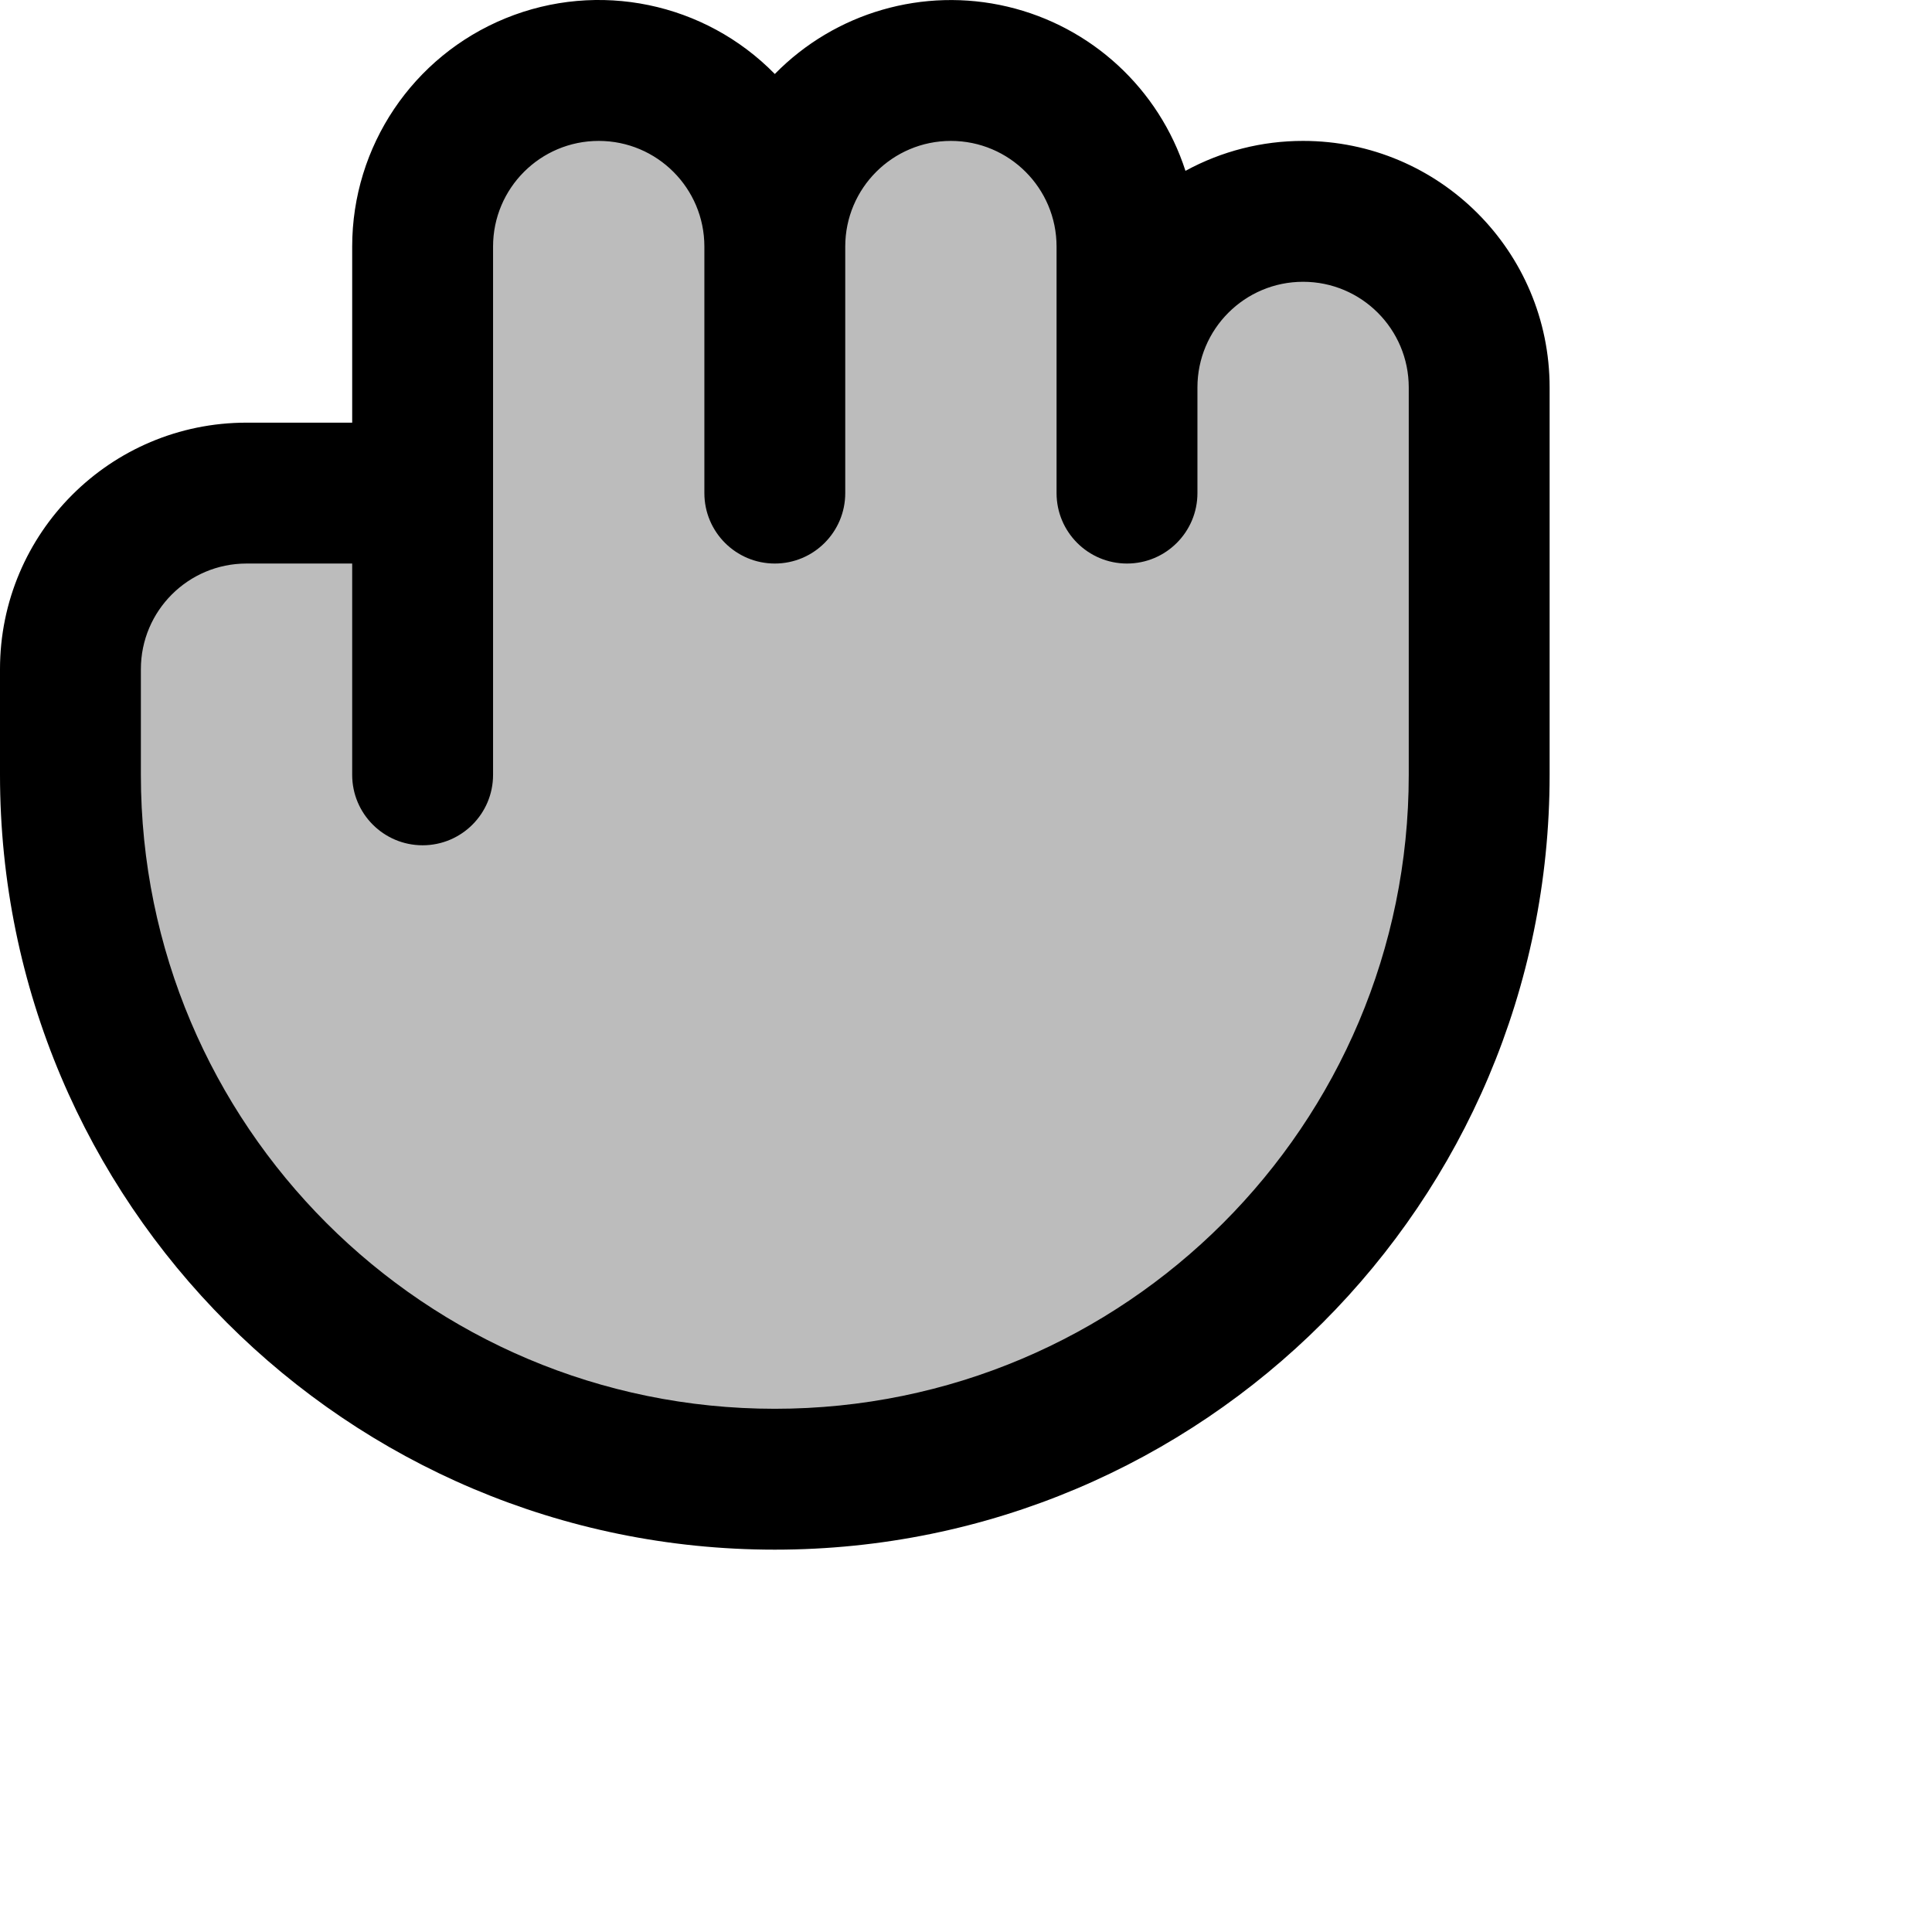
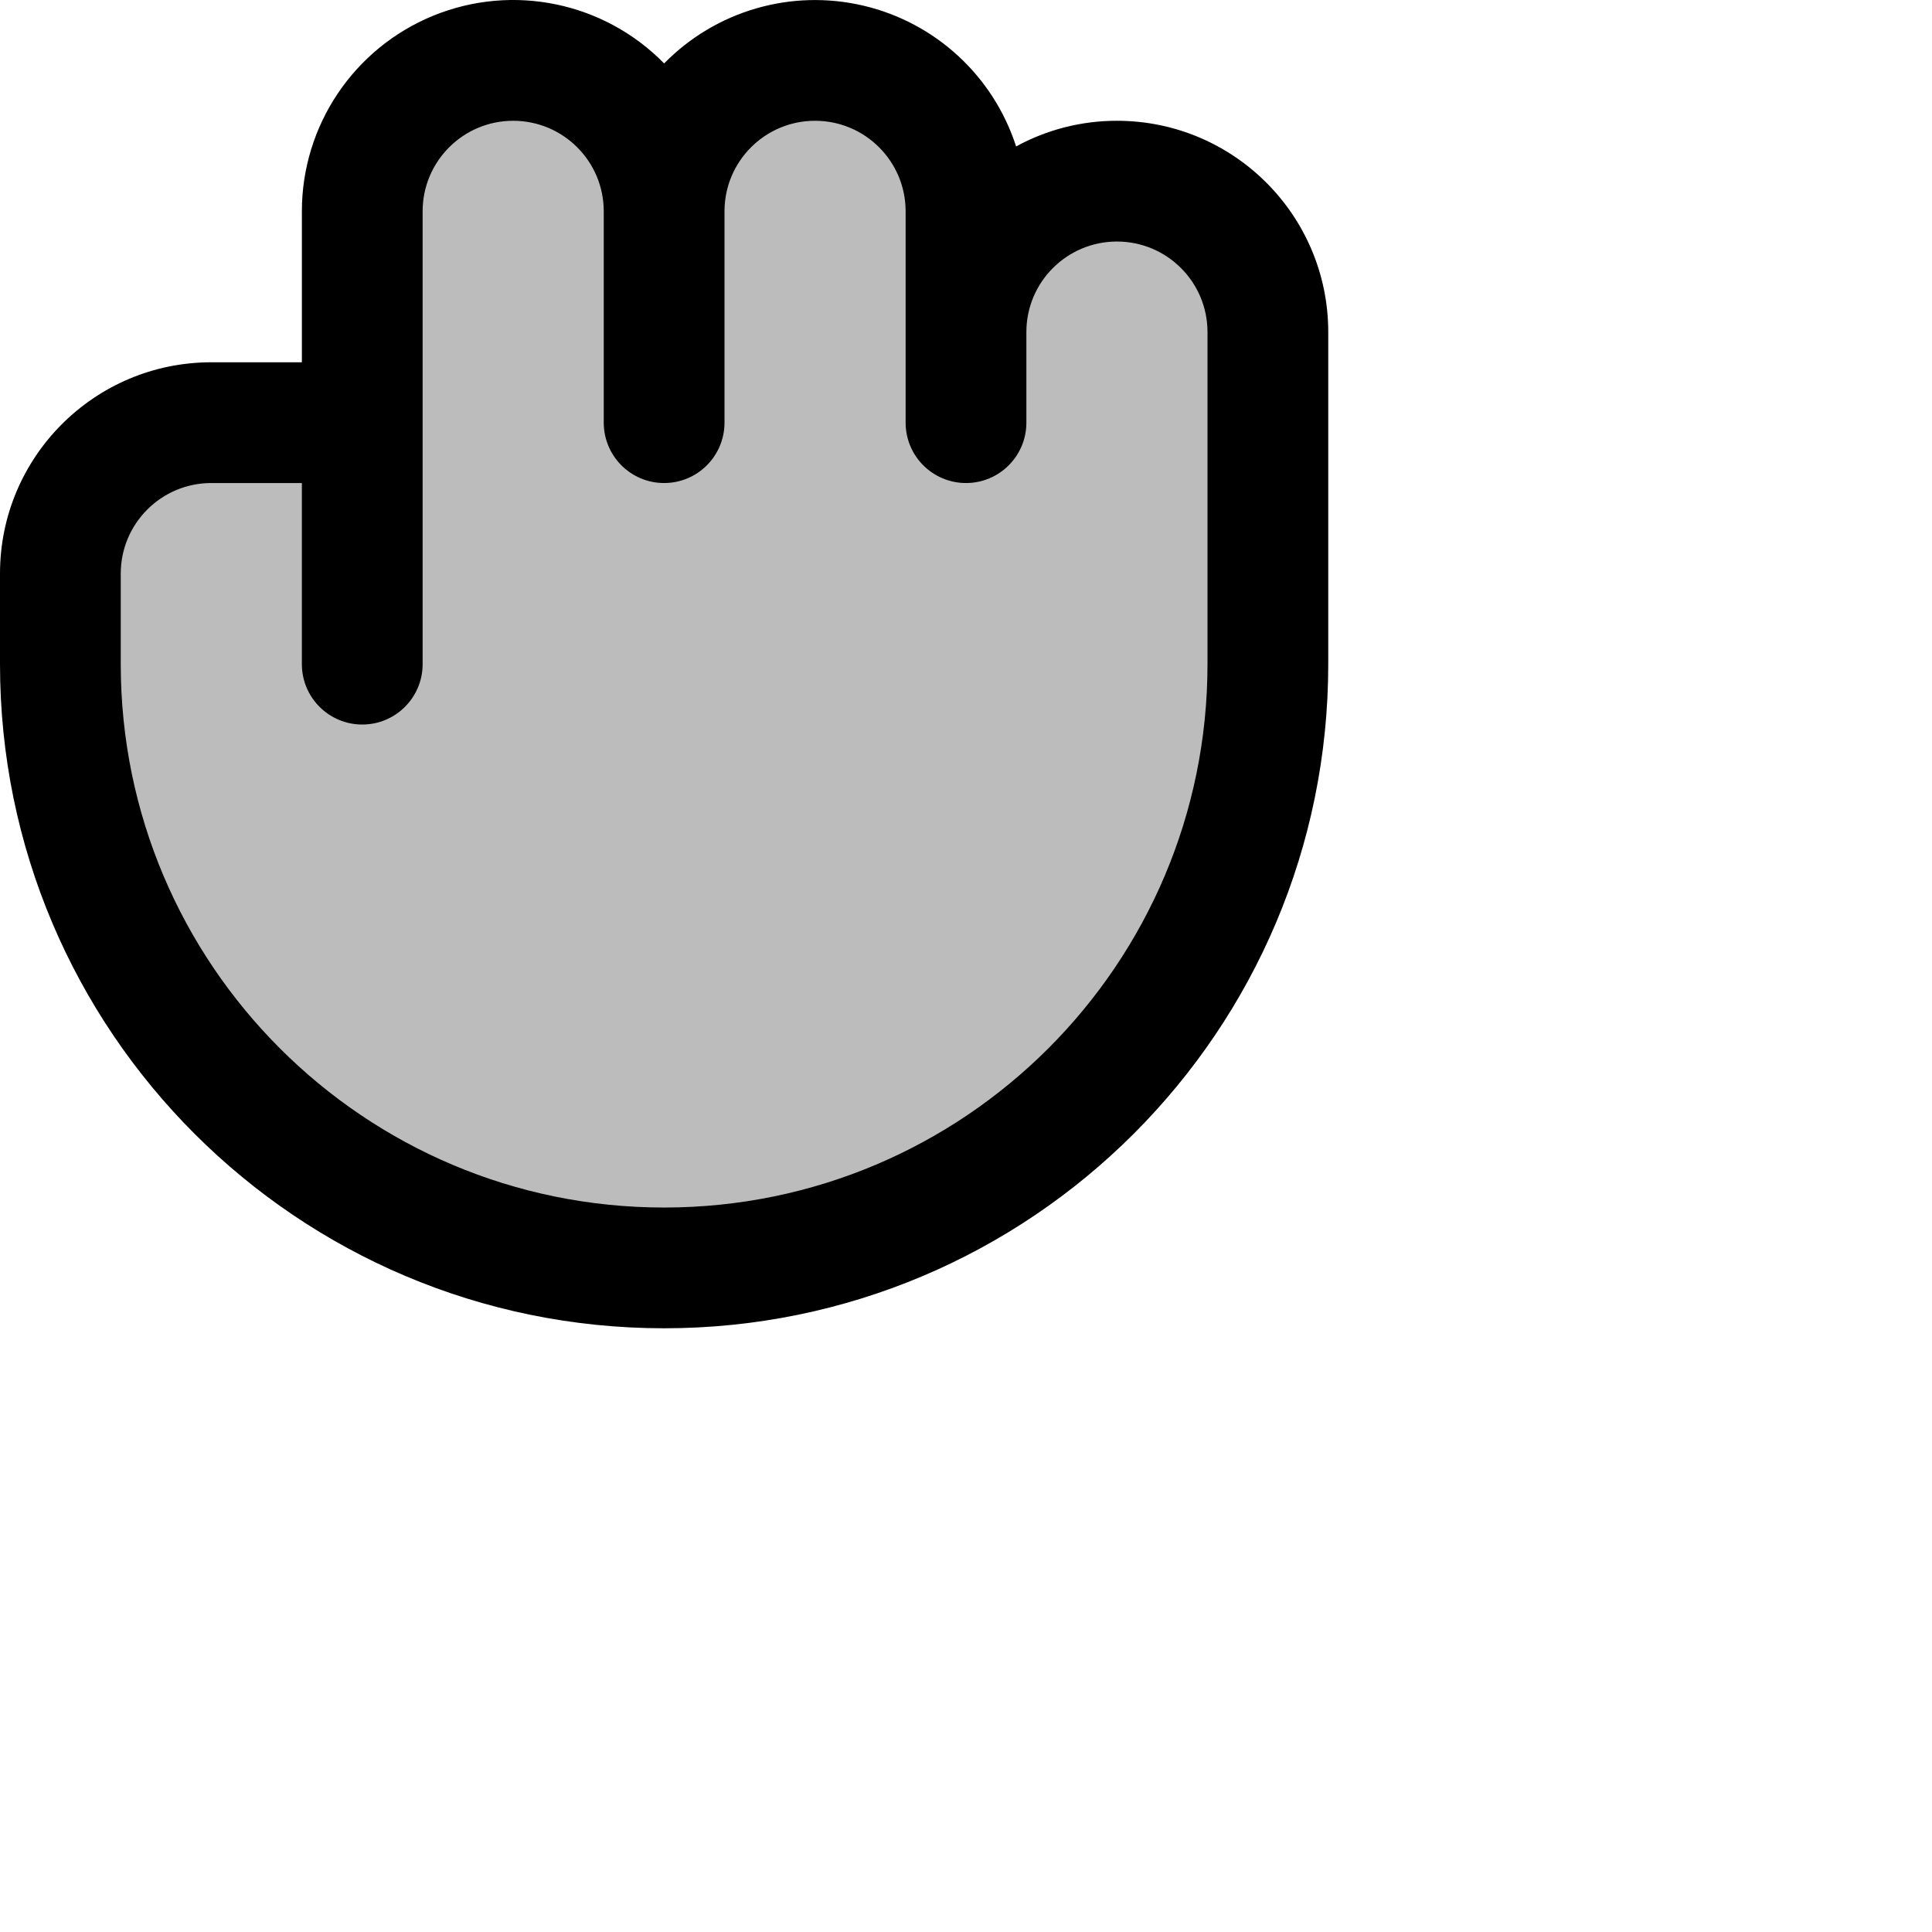
- <svg xmlns="http://www.w3.org/2000/svg" width="24" height="24" fill="#000000" viewBox="0 0 219.429 219.429" version="1.1" id="svg1">
+ <svg xmlns="http://www.w3.org/2000/svg" width="28" height="28" fill="#000000" viewBox="0 0 256 256" version="1.1" id="svg1">
  <defs id="defs1" />
  <path style="fill:#bcbcbc;stroke-width:9.143;stroke-linecap:round;stroke-linejoin:round" d="m 48.487,55.991 -36.365,4.618 -4.041,22.223 6.638,39.829 19.337,25.398 28.861,16.451 34.922,4.329 31.17,-11.256 25.109,-22.8 13.853,-31.17 -0.289,-68.113 -17.028,-12.41 -19.914,6.061 L 116.6,7.793 99.572,10.39 89.182,18.471 66.381,6.927 47.91,20.203 Z" id="path2" />
  <path d="m 148,16.004 a 27.79,27.79 0 0 0 -13.36,3.4 A 28,28 0 0 0 88,8.404 28,28 0 0 0 40,28.004 v 20 H 28 a 28,28 0 0 0 -28,28 v 12 a 88,88 0 0 0 176,0 v -44 a 28,28 0 0 0 -28,-28 z m 12,72 a 72,72 0 0 1 -144,0 v -12 a 12,12 0 0 1 12,-12 h 12 v 24 a 8,8 0 0 0 16,0 v -60 a 12,12 0 0 1 24,0 v 28 a 8,8 0 0 0 16,0 v -28 a 12,12 0 0 1 24,0 v 28 a 8,8 0 0 0 16,0 v -12 a 12,12 0 0 1 24,0 z" id="path1" />
</svg>
